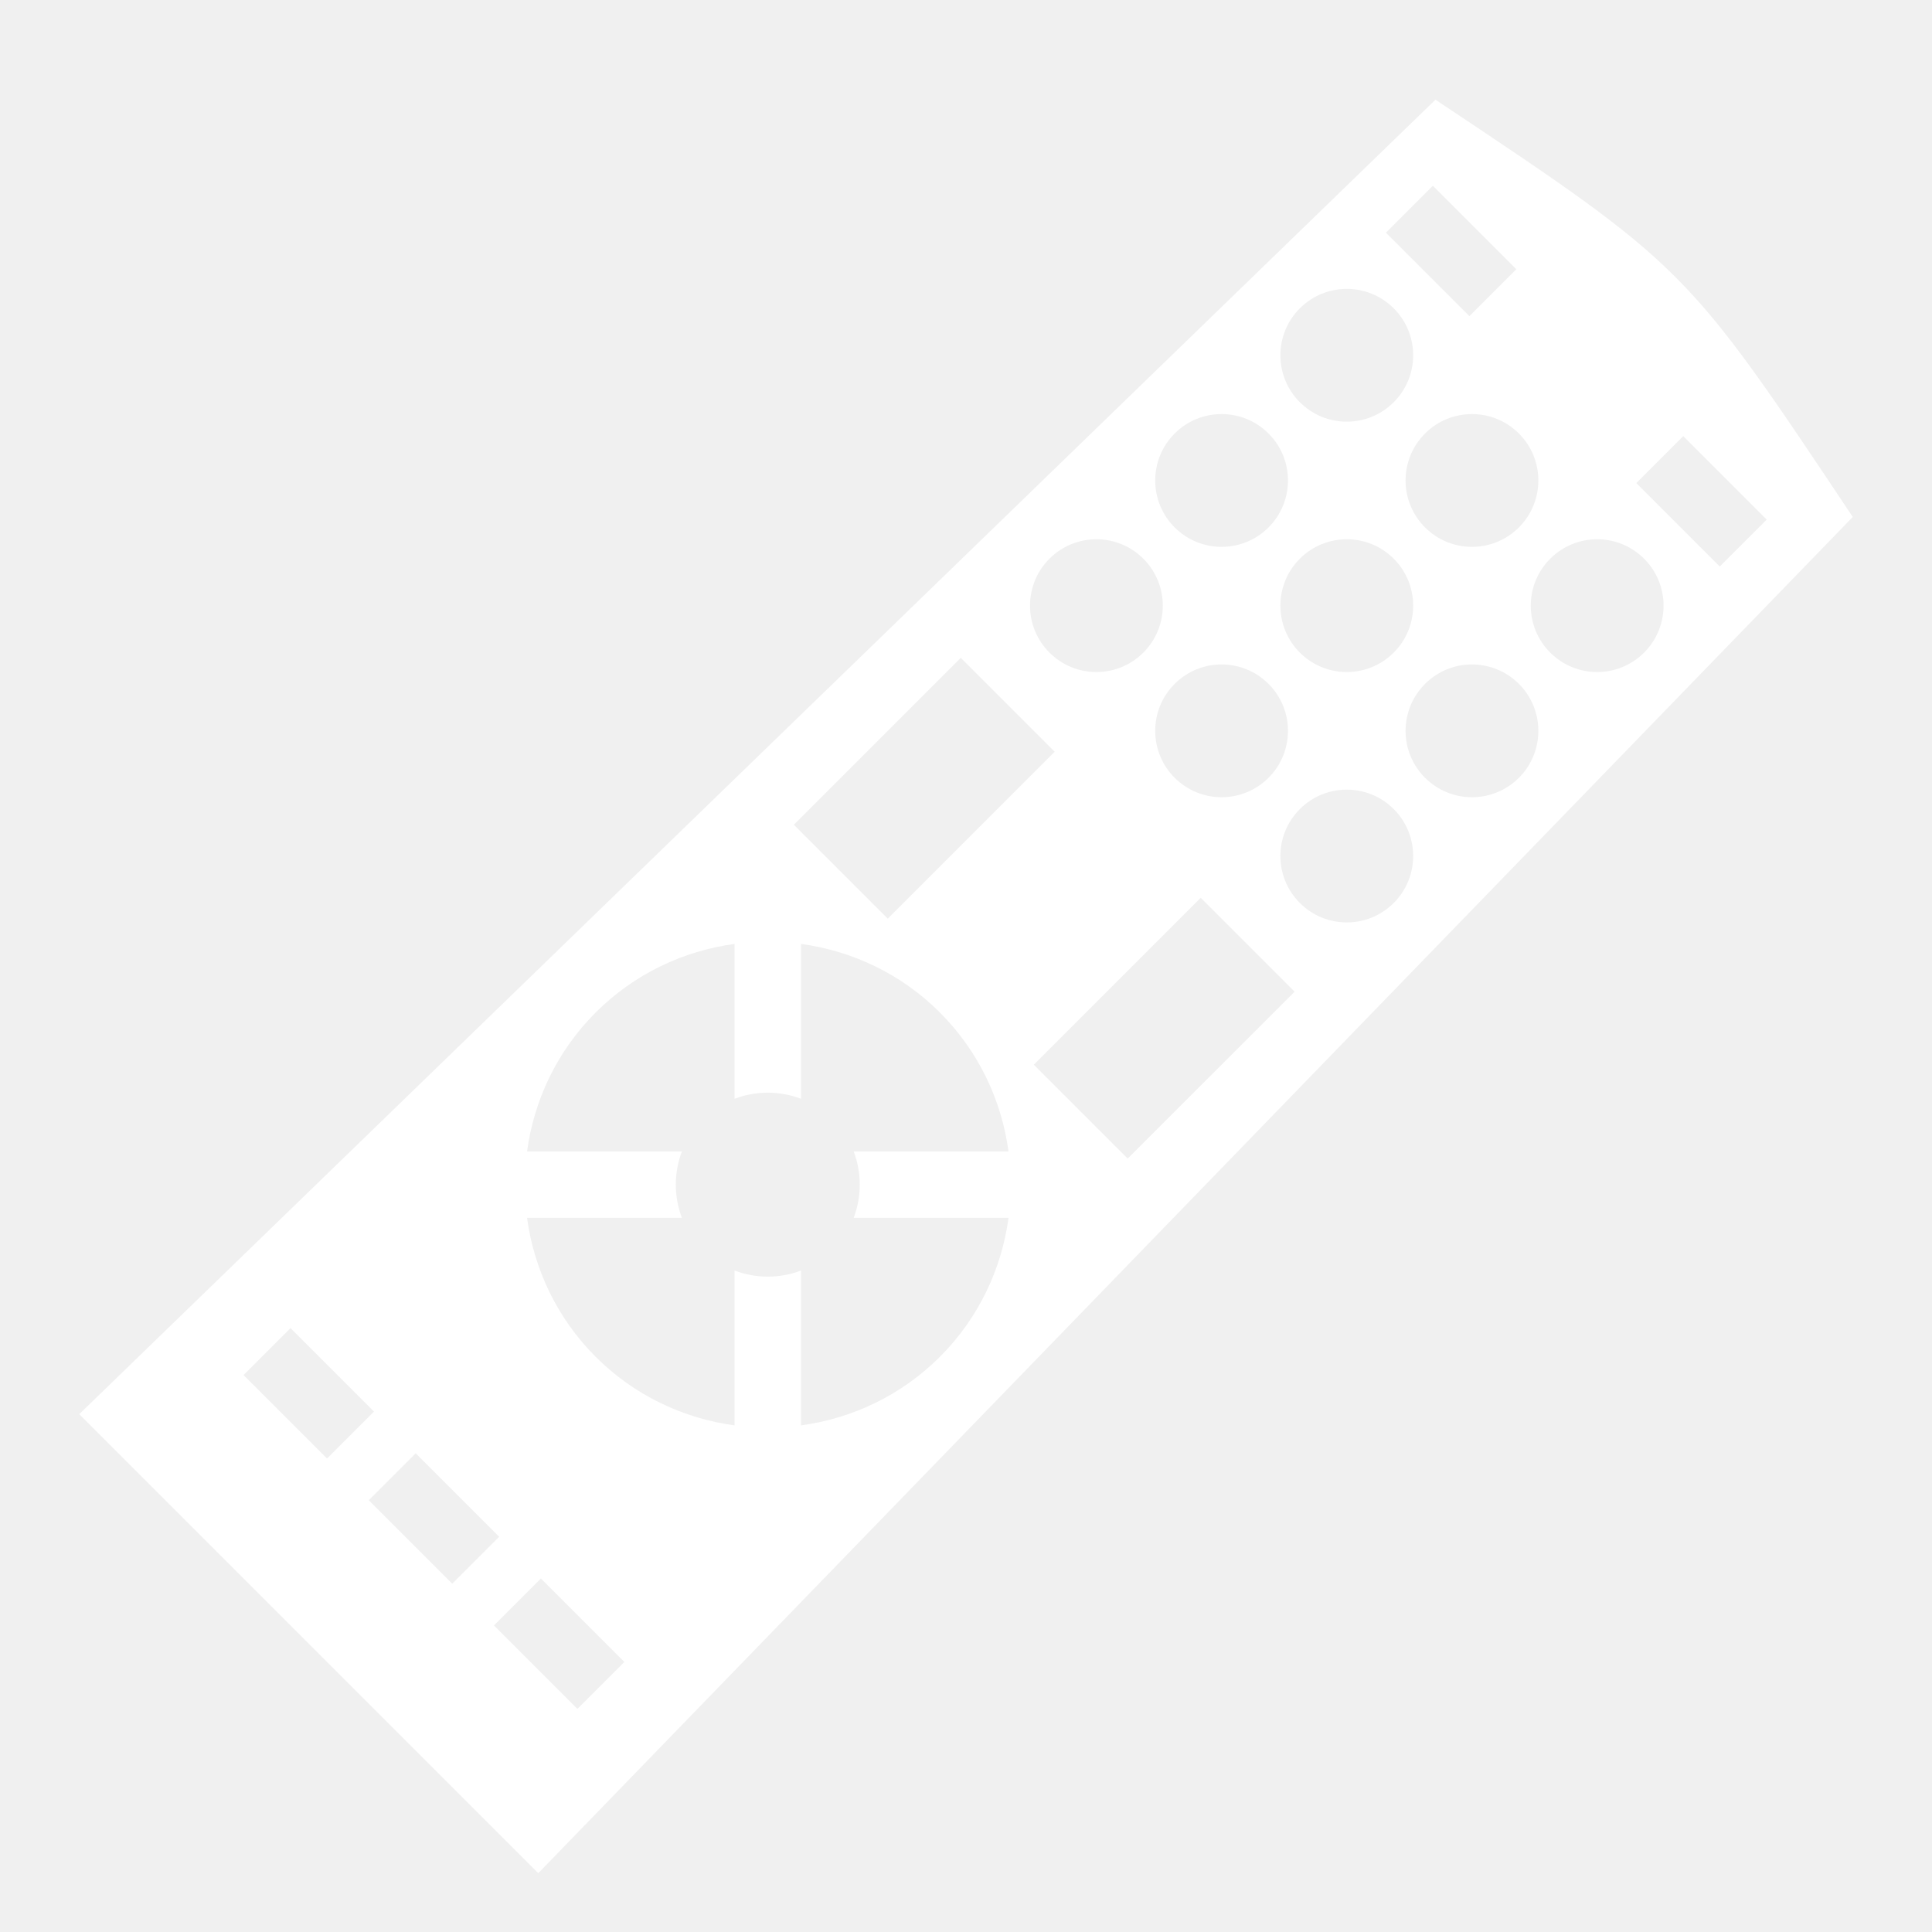
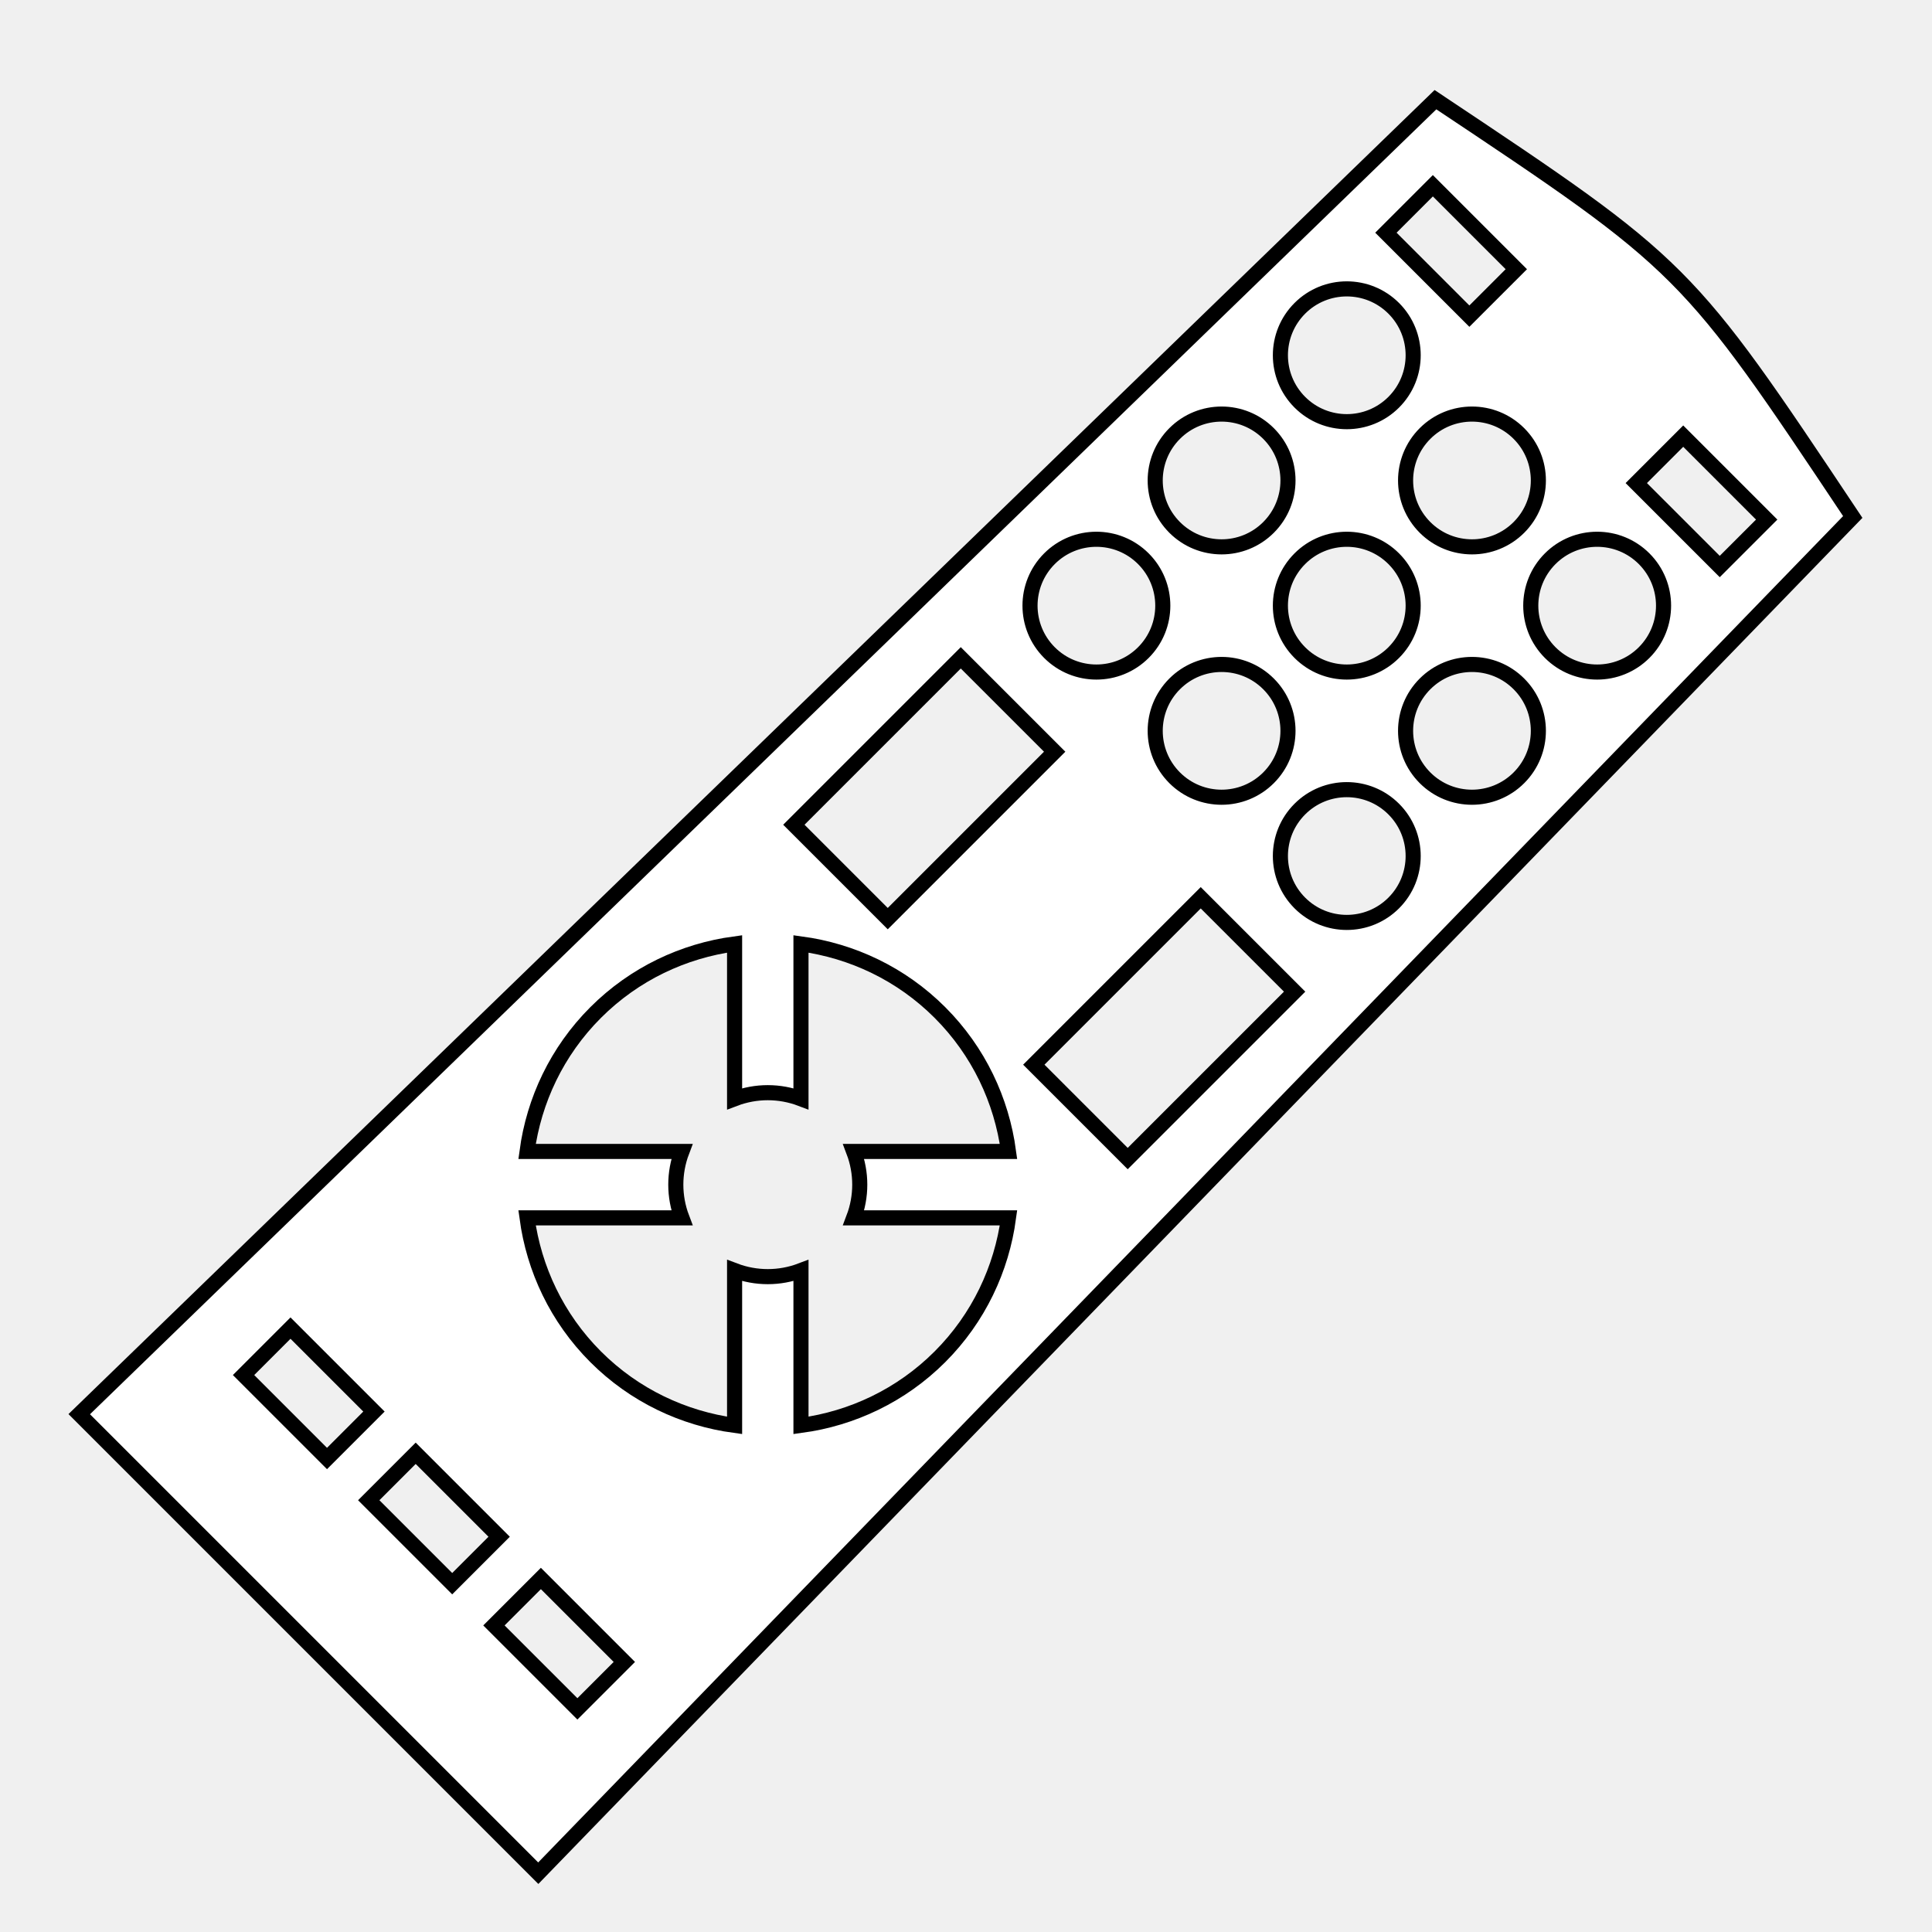
- <svg xmlns="http://www.w3.org/2000/svg" viewBox="0 0 512 512" style="height: 512px; width: 512px;">
-   <g class="" transform="translate(0,0)" style="">
-     <path d="M380.412 26.416L21 374.77l121.647 121.647L491 137.005c-44.235-66.353-44.235-66.353-110.588-110.589zm-.691 22.81l22.117 22.117-12.44 12.44-22.119-22.117zm66.353 66.352l22.117 22.118-12.441 12.44-22.118-22.117zM369.353 81.71c6.871 6.871 6.871 18.012 0 24.883-6.871 6.87-18.011 6.87-24.882 0-6.871-6.871-6.871-18.012 0-24.883 6.87-6.87 18.01-6.87 24.882 0zm33.176 33.177c6.871 6.871 6.871 18.011 0 24.882-6.87 6.871-18.01 6.871-24.882 0-6.871-6.87-6.871-18.011 0-24.882 6.871-6.871 18.011-6.871 24.882 0zm33.177 33.176c6.871 6.871 6.871 18.012 0 24.883-6.871 6.87-18.011 6.87-24.882 0-6.872-6.871-6.872-18.012 0-24.883 6.87-6.87 18.01-6.87 24.882 0zm-99.53-33.176c6.872 6.871 6.872 18.011 0 24.882-6.87 6.871-18.01 6.871-24.882 0-6.871-6.87-6.871-18.011 0-24.882 6.871-6.871 18.011-6.871 24.882 0zm33.177 33.176c6.871 6.871 6.871 18.012 0 24.883-6.871 6.87-18.011 6.87-24.882 0-6.871-6.871-6.871-18.012 0-24.883 6.87-6.87 18.01-6.87 24.882 0zm33.176 33.177c6.871 6.87 6.871 18.011 0 24.882-6.87 6.871-18.01 6.871-24.882 0-6.871-6.87-6.871-18.011 0-24.882 6.871-6.871 18.011-6.871 24.882 0zM303 148.063c6.871 6.871 6.871 18.012 0 24.883-6.871 6.87-18.011 6.87-24.882 0-6.871-6.871-6.871-18.012 0-24.883 6.87-6.87 18.01-6.87 24.882 0zm33.176 33.177c6.872 6.87 6.872 18.011 0 24.882-6.87 6.871-18.01 6.871-24.882 0-6.871-6.87-6.871-18.011 0-24.882 6.871-6.871 18.011-6.871 24.882 0zm33.177 33.176c6.871 6.871 6.871 18.012 0 24.883-6.871 6.87-18.011 6.87-24.882 0-6.871-6.871-6.871-18.012 0-24.883 6.87-6.87 18.01-6.87 24.882 0zm-114.735-40.088L279.5 199.21l-44.235 44.236-24.883-24.883zm63.588 63.588l24.882 24.883-44.235 44.235-24.882-24.882zm-69.118 30.412c10.299 10.298 16.352 23.318 18.181 36.821h-41.035a24.805 24.805 0 0 1 0 17.593h41.035c-1.83 13.503-7.882 26.523-18.18 36.821-10.3 10.299-23.32 16.352-36.822 18.182v-41.036a24.805 24.805 0 0 1-17.593 0v41.036c-13.503-1.83-26.523-7.883-36.821-18.182-10.298-10.298-16.352-23.318-18.181-36.821h41.036a24.805 24.805 0 0 1 0-17.593h-41.036c1.83-13.503 7.883-26.523 18.18-36.82 10.3-10.3 23.32-16.353 36.822-18.182v41.036a24.805 24.805 0 0 1 17.593 0v-41.036c13.503 1.83 26.523 7.883 36.821 18.181zM76.985 351.96l22.118 22.118-12.441 12.441-22.118-22.117zm33.177 33.177l22.117 22.118-12.44 12.44-22.118-22.117zm33.176 33.176l22.118 22.118-12.441 12.441-22.118-22.117z" fill="#ffffff" fill-opacity="1" />
+ <svg xmlns="http://www.w3.org/2000/svg" viewBox="0 0 512 512" style="height: 512px; width: 512px;" version="1.1" id="svg6">
+   <defs id="defs10" />
+   <g class="" transform="translate(0,0)" style="stroke:#000000;stroke-opacity:1;stroke-width:4;stroke-dasharray:none" id="g4">
+     <path d="M380.412 26.416L21 374.77l121.647 121.647L491 137.005c-44.235-66.353-44.235-66.353-110.588-110.589zm-.691 22.81l22.117 22.117-12.44 12.44-22.119-22.117zm66.353 66.352l22.117 22.118-12.441 12.44-22.118-22.117zM369.353 81.71c6.871 6.871 6.871 18.012 0 24.883-6.871 6.87-18.011 6.87-24.882 0-6.871-6.871-6.871-18.012 0-24.883 6.87-6.87 18.01-6.87 24.882 0zm33.176 33.177c6.871 6.871 6.871 18.011 0 24.882-6.87 6.871-18.01 6.871-24.882 0-6.871-6.87-6.871-18.011 0-24.882 6.871-6.871 18.011-6.871 24.882 0zm33.177 33.176c6.871 6.871 6.871 18.012 0 24.883-6.871 6.87-18.011 6.87-24.882 0-6.872-6.871-6.872-18.012 0-24.883 6.87-6.87 18.01-6.87 24.882 0zm-99.53-33.176c6.872 6.871 6.872 18.011 0 24.882-6.87 6.871-18.01 6.871-24.882 0-6.871-6.87-6.871-18.011 0-24.882 6.871-6.871 18.011-6.871 24.882 0zm33.177 33.176c6.871 6.871 6.871 18.012 0 24.883-6.871 6.87-18.011 6.87-24.882 0-6.871-6.871-6.871-18.012 0-24.883 6.87-6.87 18.01-6.87 24.882 0zm33.176 33.177c6.871 6.87 6.871 18.011 0 24.882-6.87 6.871-18.01 6.871-24.882 0-6.871-6.87-6.871-18.011 0-24.882 6.871-6.871 18.011-6.871 24.882 0zM303 148.063c6.871 6.871 6.871 18.012 0 24.883-6.871 6.87-18.011 6.87-24.882 0-6.871-6.871-6.871-18.012 0-24.883 6.87-6.87 18.01-6.87 24.882 0zm33.176 33.177c6.872 6.87 6.872 18.011 0 24.882-6.87 6.871-18.01 6.871-24.882 0-6.871-6.87-6.871-18.011 0-24.882 6.871-6.871 18.011-6.871 24.882 0zm33.177 33.176c6.871 6.871 6.871 18.012 0 24.883-6.871 6.87-18.011 6.87-24.882 0-6.871-6.871-6.871-18.012 0-24.883 6.87-6.87 18.01-6.87 24.882 0zm-114.735-40.088L279.5 199.21l-44.235 44.236-24.883-24.883zm63.588 63.588l24.882 24.883-44.235 44.235-24.882-24.882zm-69.118 30.412c10.299 10.298 16.352 23.318 18.181 36.821h-41.035a24.805 24.805 0 0 1 0 17.593h41.035c-1.83 13.503-7.882 26.523-18.18 36.821-10.3 10.299-23.32 16.352-36.822 18.182v-41.036a24.805 24.805 0 0 1-17.593 0v41.036c-13.503-1.83-26.523-7.883-36.821-18.182-10.298-10.298-16.352-23.318-18.181-36.821h41.036a24.805 24.805 0 0 1 0-17.593h-41.036c1.83-13.503 7.883-26.523 18.18-36.82 10.3-10.3 23.32-16.353 36.822-18.182v41.036a24.805 24.805 0 0 1 17.593 0v-41.036c13.503 1.83 26.523 7.883 36.821 18.181zM76.985 351.96l22.118 22.118-12.441 12.441-22.118-22.117zm33.177 33.177l22.117 22.118-12.44 12.44-22.118-22.117zm33.176 33.176l22.118 22.118-12.441 12.441-22.118-22.117z" fill="#ffffff" fill-opacity="1" id="path2" style="stroke:#000000;stroke-opacity:1;stroke-width:4;stroke-dasharray:none" />
  </g>
</svg>
